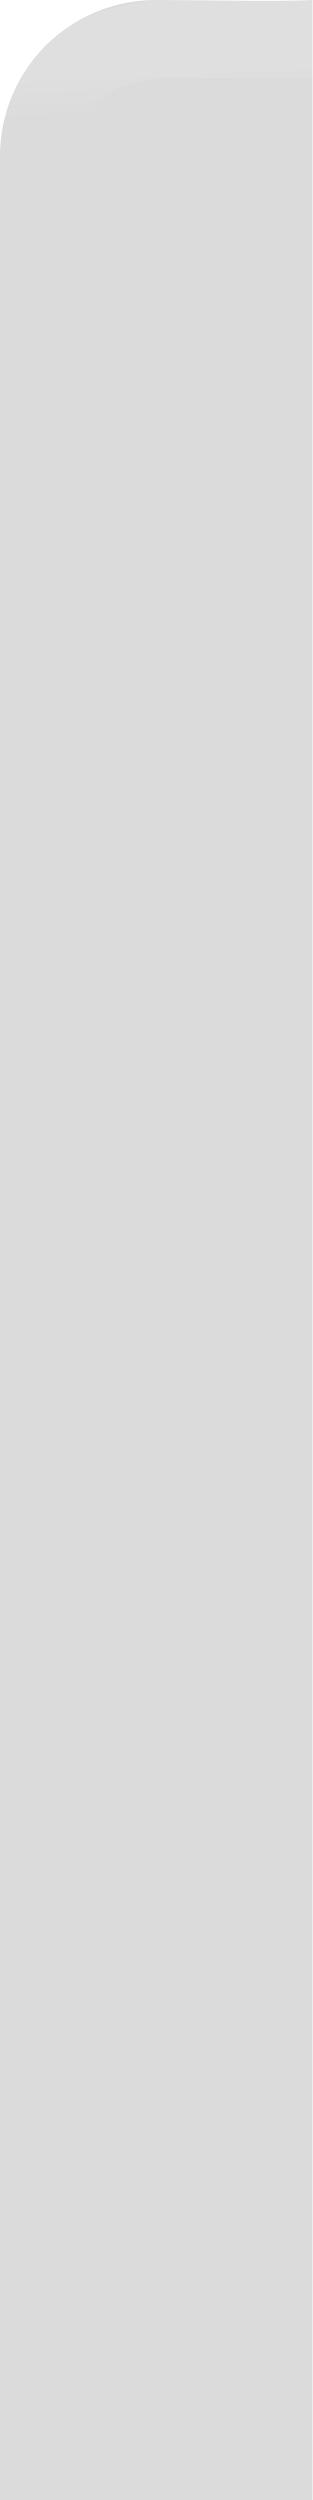
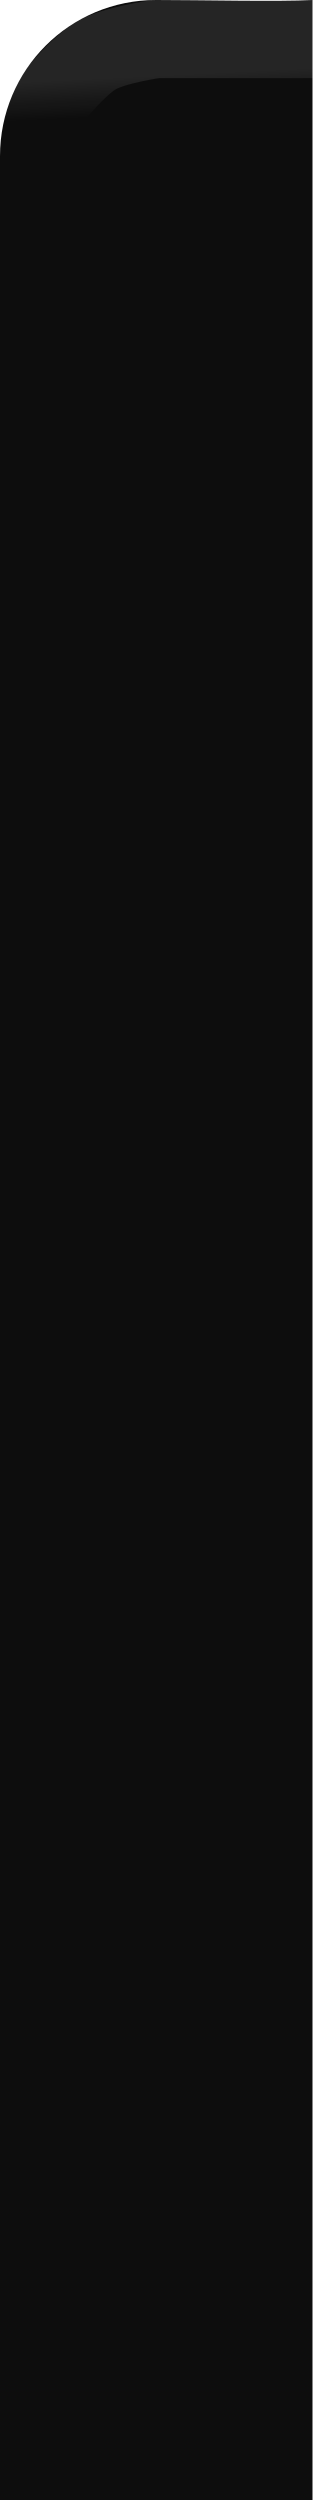
<svg xmlns="http://www.w3.org/2000/svg" xmlns:xlink="http://www.w3.org/1999/xlink" width="4" height="32" viewBox="0 0 4 32" id="svg4142" version="1.1">
  <defs id="defs4144">
    <linearGradient id="linearGradient4179">
      <stop style="stop-color:#ffffff;stop-opacity:1;" offset="0" id="stop4181" />
      <stop style="stop-color:#ffffff;stop-opacity:0;" offset="1" id="stop4183" />
    </linearGradient>
    <linearGradient xlink:href="#linearGradient4179" id="linearGradient4185" x1="1.016" y1="1021.385" x2="1.04" y2="1021.876" gradientUnits="userSpaceOnUse" />
  </defs>
  <g id="layer1" transform="translate(0,-1020.362)">
-     <path style="opacity:1;fill:#DBDBDB;fill-opacity:1;fill-rule:nonzero;stroke:none;stroke-width:2.745;stroke-linecap:butt;stroke-linejoin:miter;stroke-miterlimit:4;stroke-dasharray:none;stroke-dashoffset:478.437;stroke-opacity:1" d="M 2 0 C 0.892 0 0 0.892 0 2 L 0 23 L 0 30 L 0 32 L 2 32 L 4 32 L 4 30 L 4 23 L 4 0 C 3.574 0.024 2.558 0 2 0 z " transform="translate(0,1020.362)" id="rect4140" />
+     <path style="opacity:1;fill:#0d0d0d;fill-opacity:1;fill-rule:nonzero;stroke:none;stroke-width:2.745;stroke-linecap:butt;stroke-linejoin:miter;stroke-miterlimit:4;stroke-dasharray:none;stroke-dashoffset:478.437;stroke-opacity:1" d="M 2 0 C 0.892 0 0 0.892 0 2 L 0 23 L 0 30 L 0 32 L 2 32 L 4 32 L 4 30 L 4 23 L 4 0 C 3.574 0.024 2.558 0 2 0 z " transform="translate(0,1020.362)" id="rect4140" />
    <path style="fill:none;fill-rule:evenodd;stroke:url(#linearGradient4185);stroke-width:1;stroke-linecap:square;stroke-linejoin:round;stroke-miterlimit:0;stroke-dasharray:none;stroke-opacity:0.097" d="m 0.395,1021.98 c 0,0 0.478,-0.689 0.826,-0.902 C 1.451,1020.937 2,1020.862 2,1020.862 l 2,0" id="path4153" />
  </g>
</svg>
